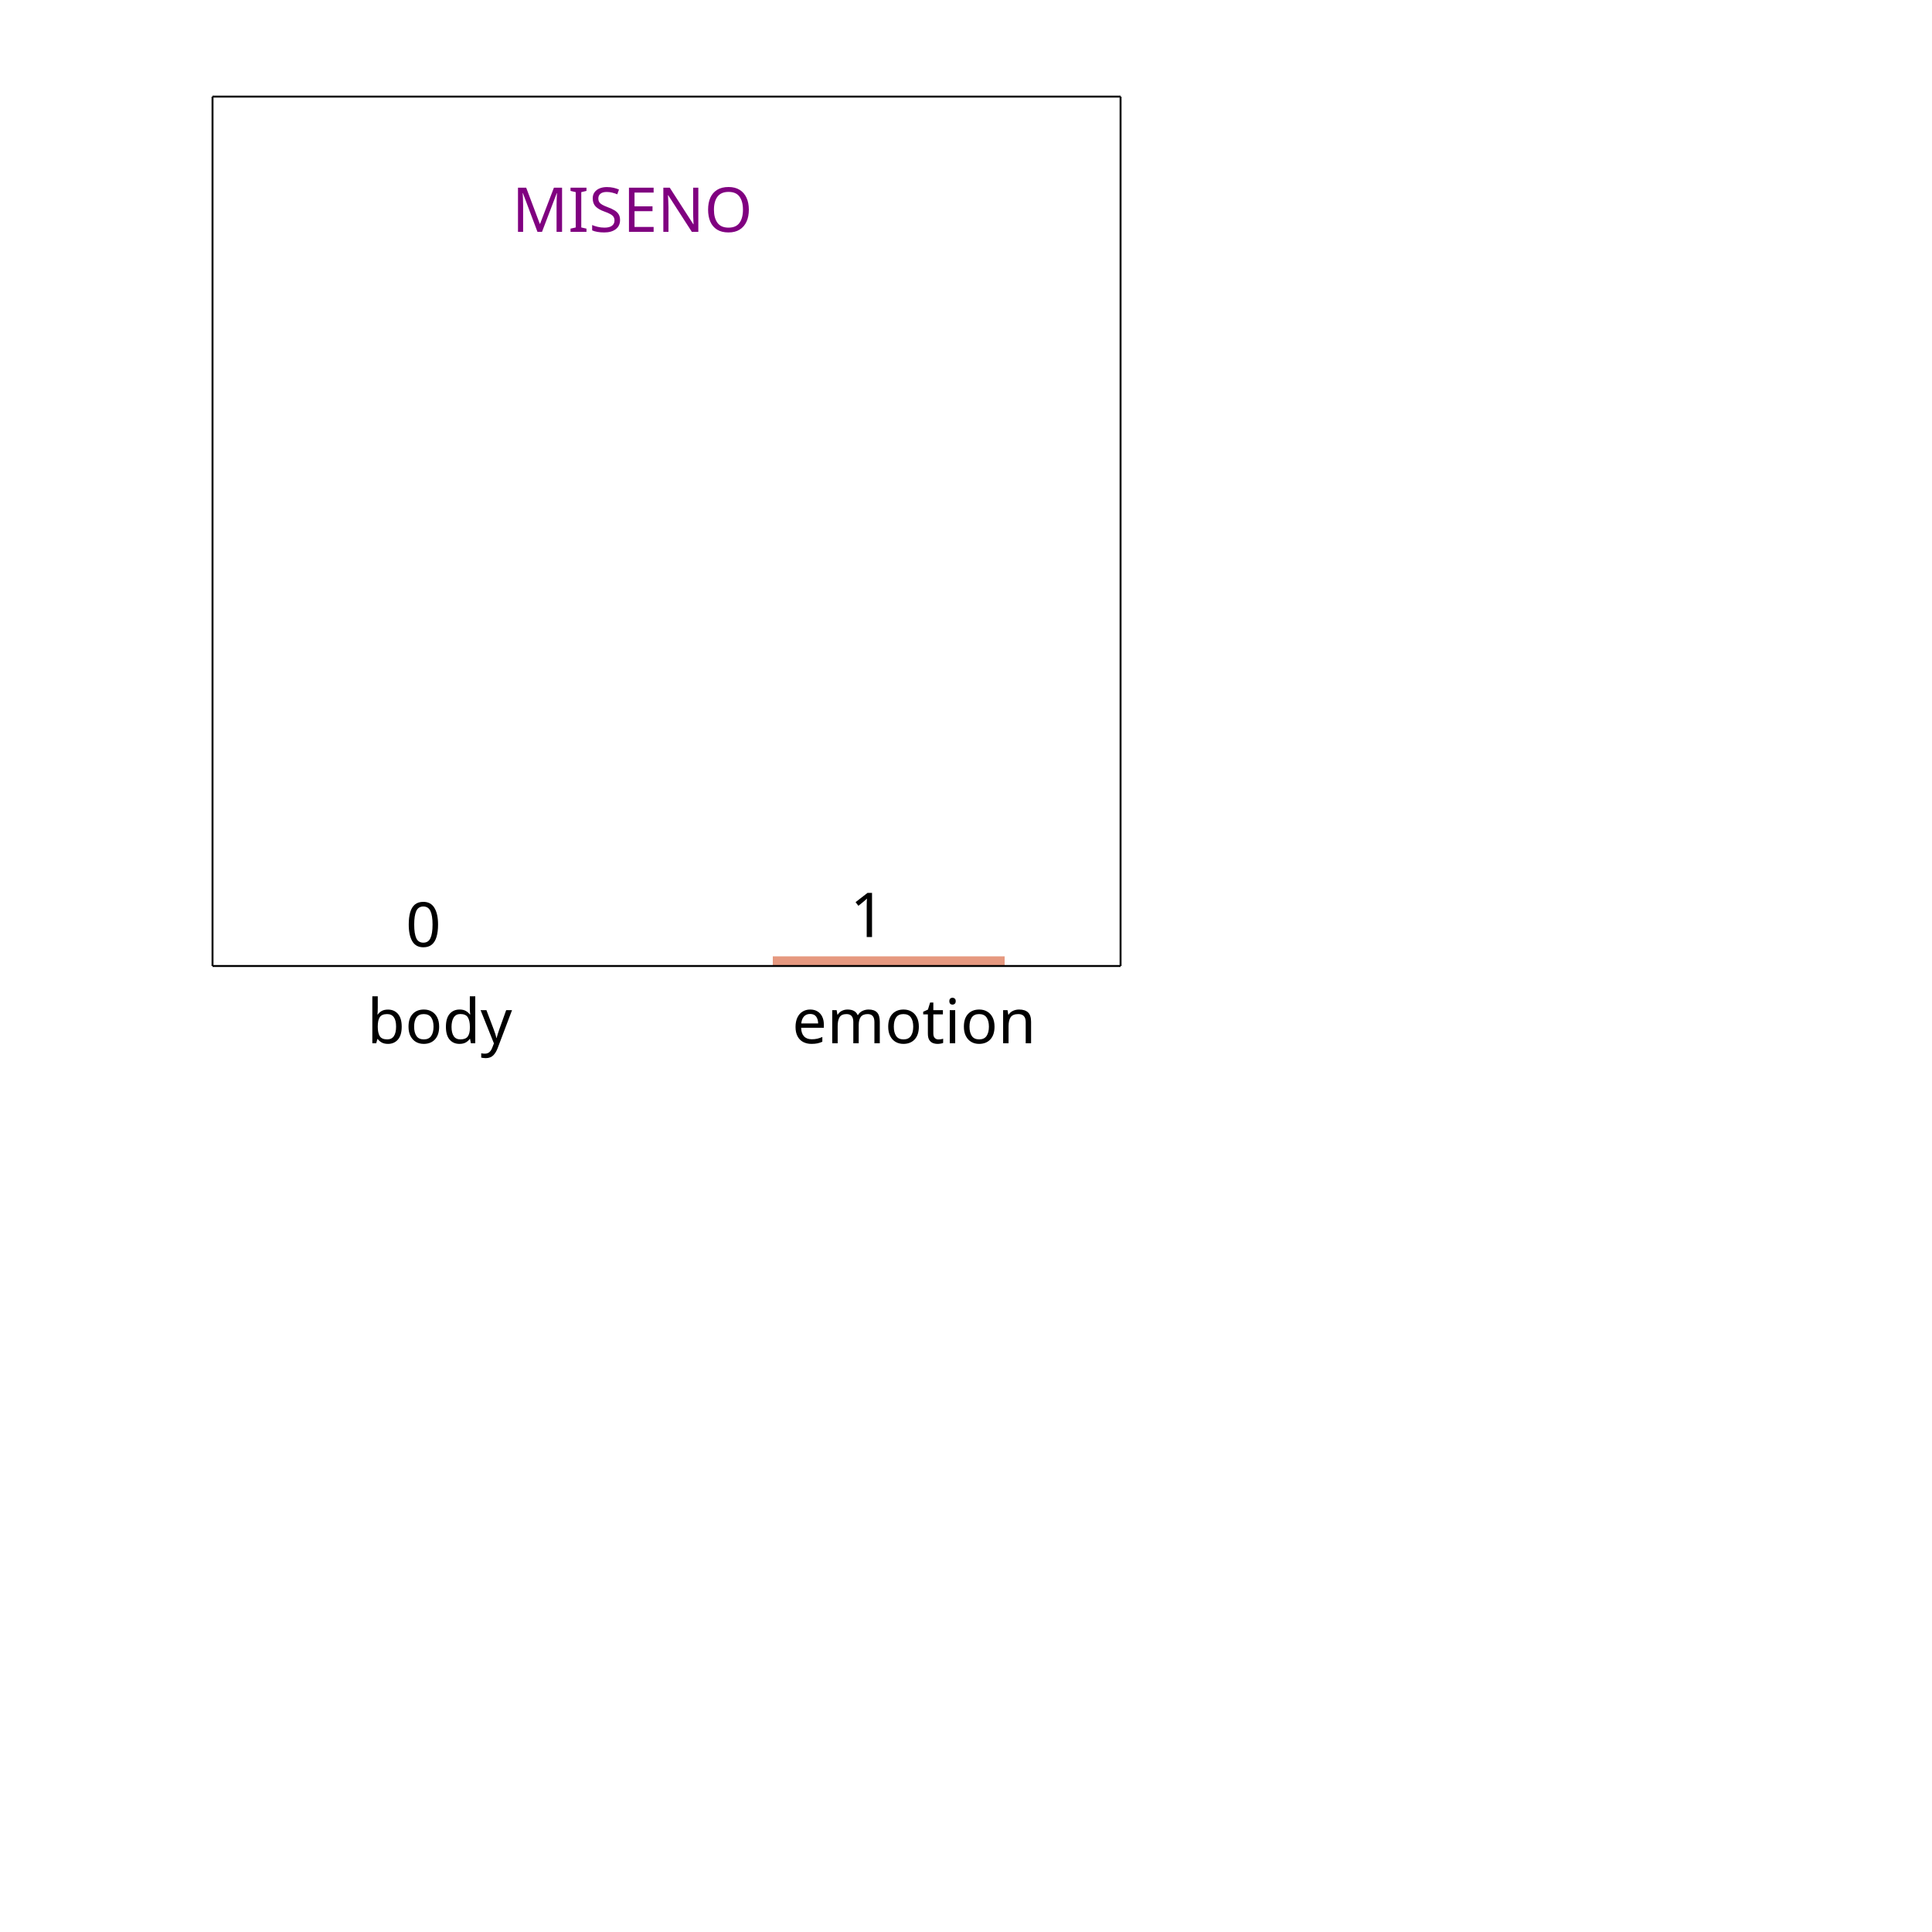
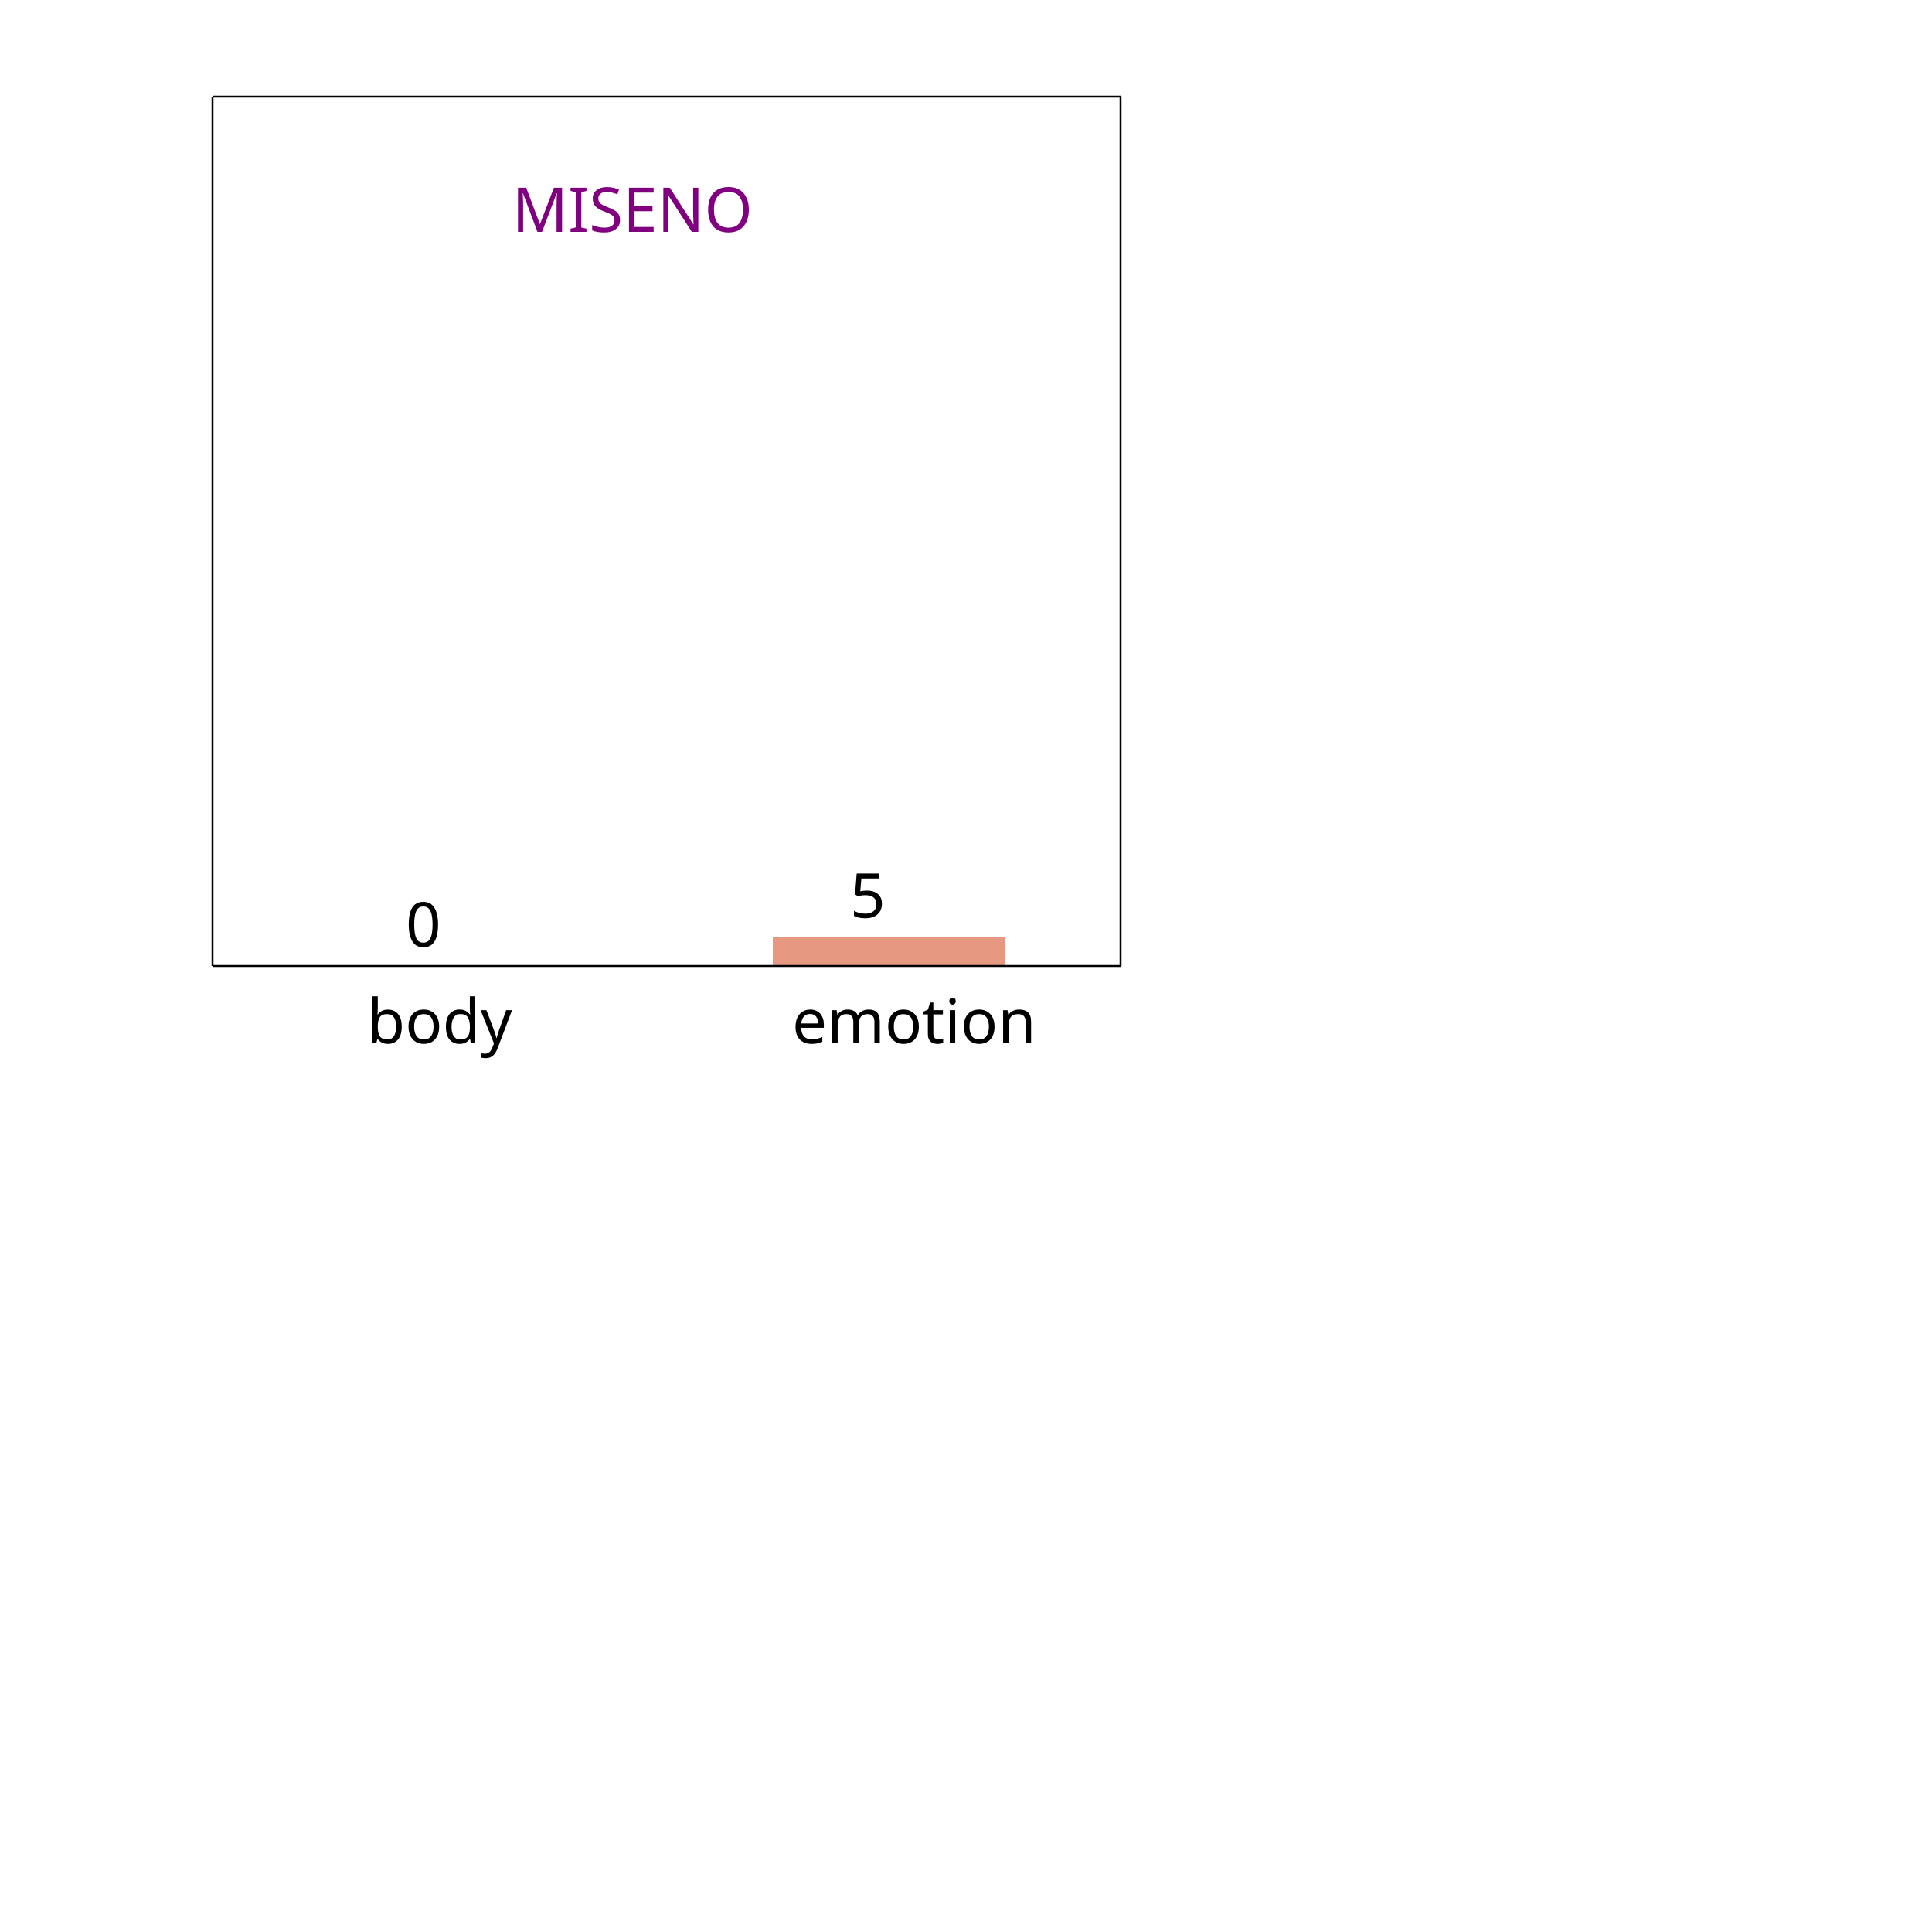
<svg xmlns="http://www.w3.org/2000/svg" width="500" height="500" viewBox="0 0 1000 1000">
  <g transform="translate(30, 500)">
    <text x="235" y="-380" fill="purple" font-size="32" font-family="avenir">MISENO</text>
    <line x1="200" y1="0" x2="200" y2="0" stroke="#D1B2F0" stroke-width="120" />
    <text x="160" y="40" fill="black" font-size="32" font-family="avenir">body</text>
    <text x="180" y="-10" fill="black" font-size="32" font-family="avenir">0</text>
-     <line x1="430" y1="0" x2="430" y2="-5" stroke="#E69980" stroke-width="120" />
+     <line x1="430" y1="0" x2="430" y2="-15" stroke="#E69980" stroke-width="120" />
    <text x="380" y="40" fill="black" font-size="32" font-family="avenir">emotion</text>
-     <text x="410" y="-15" fill="black" font-size="32" font-family="avenir">1</text>
+     <text x="410" y="-25" fill="black" font-size="32" font-family="avenir">5</text>
    <line x1="80" y1="0" x2="550" y2="0" stroke="black" stroke-width="1" />
    <line x1="80" y1="0" x2="80" y2="-450" stroke="black" stroke-width="1" />
    <line x1="80" y1="-450" x2="550" y2="-450" stroke="black" stroke-width="1" />
    <line x1="550" y1="0" x2="550" y2="-450" stroke="black" stroke-width="1" />
  </g>
</svg>
